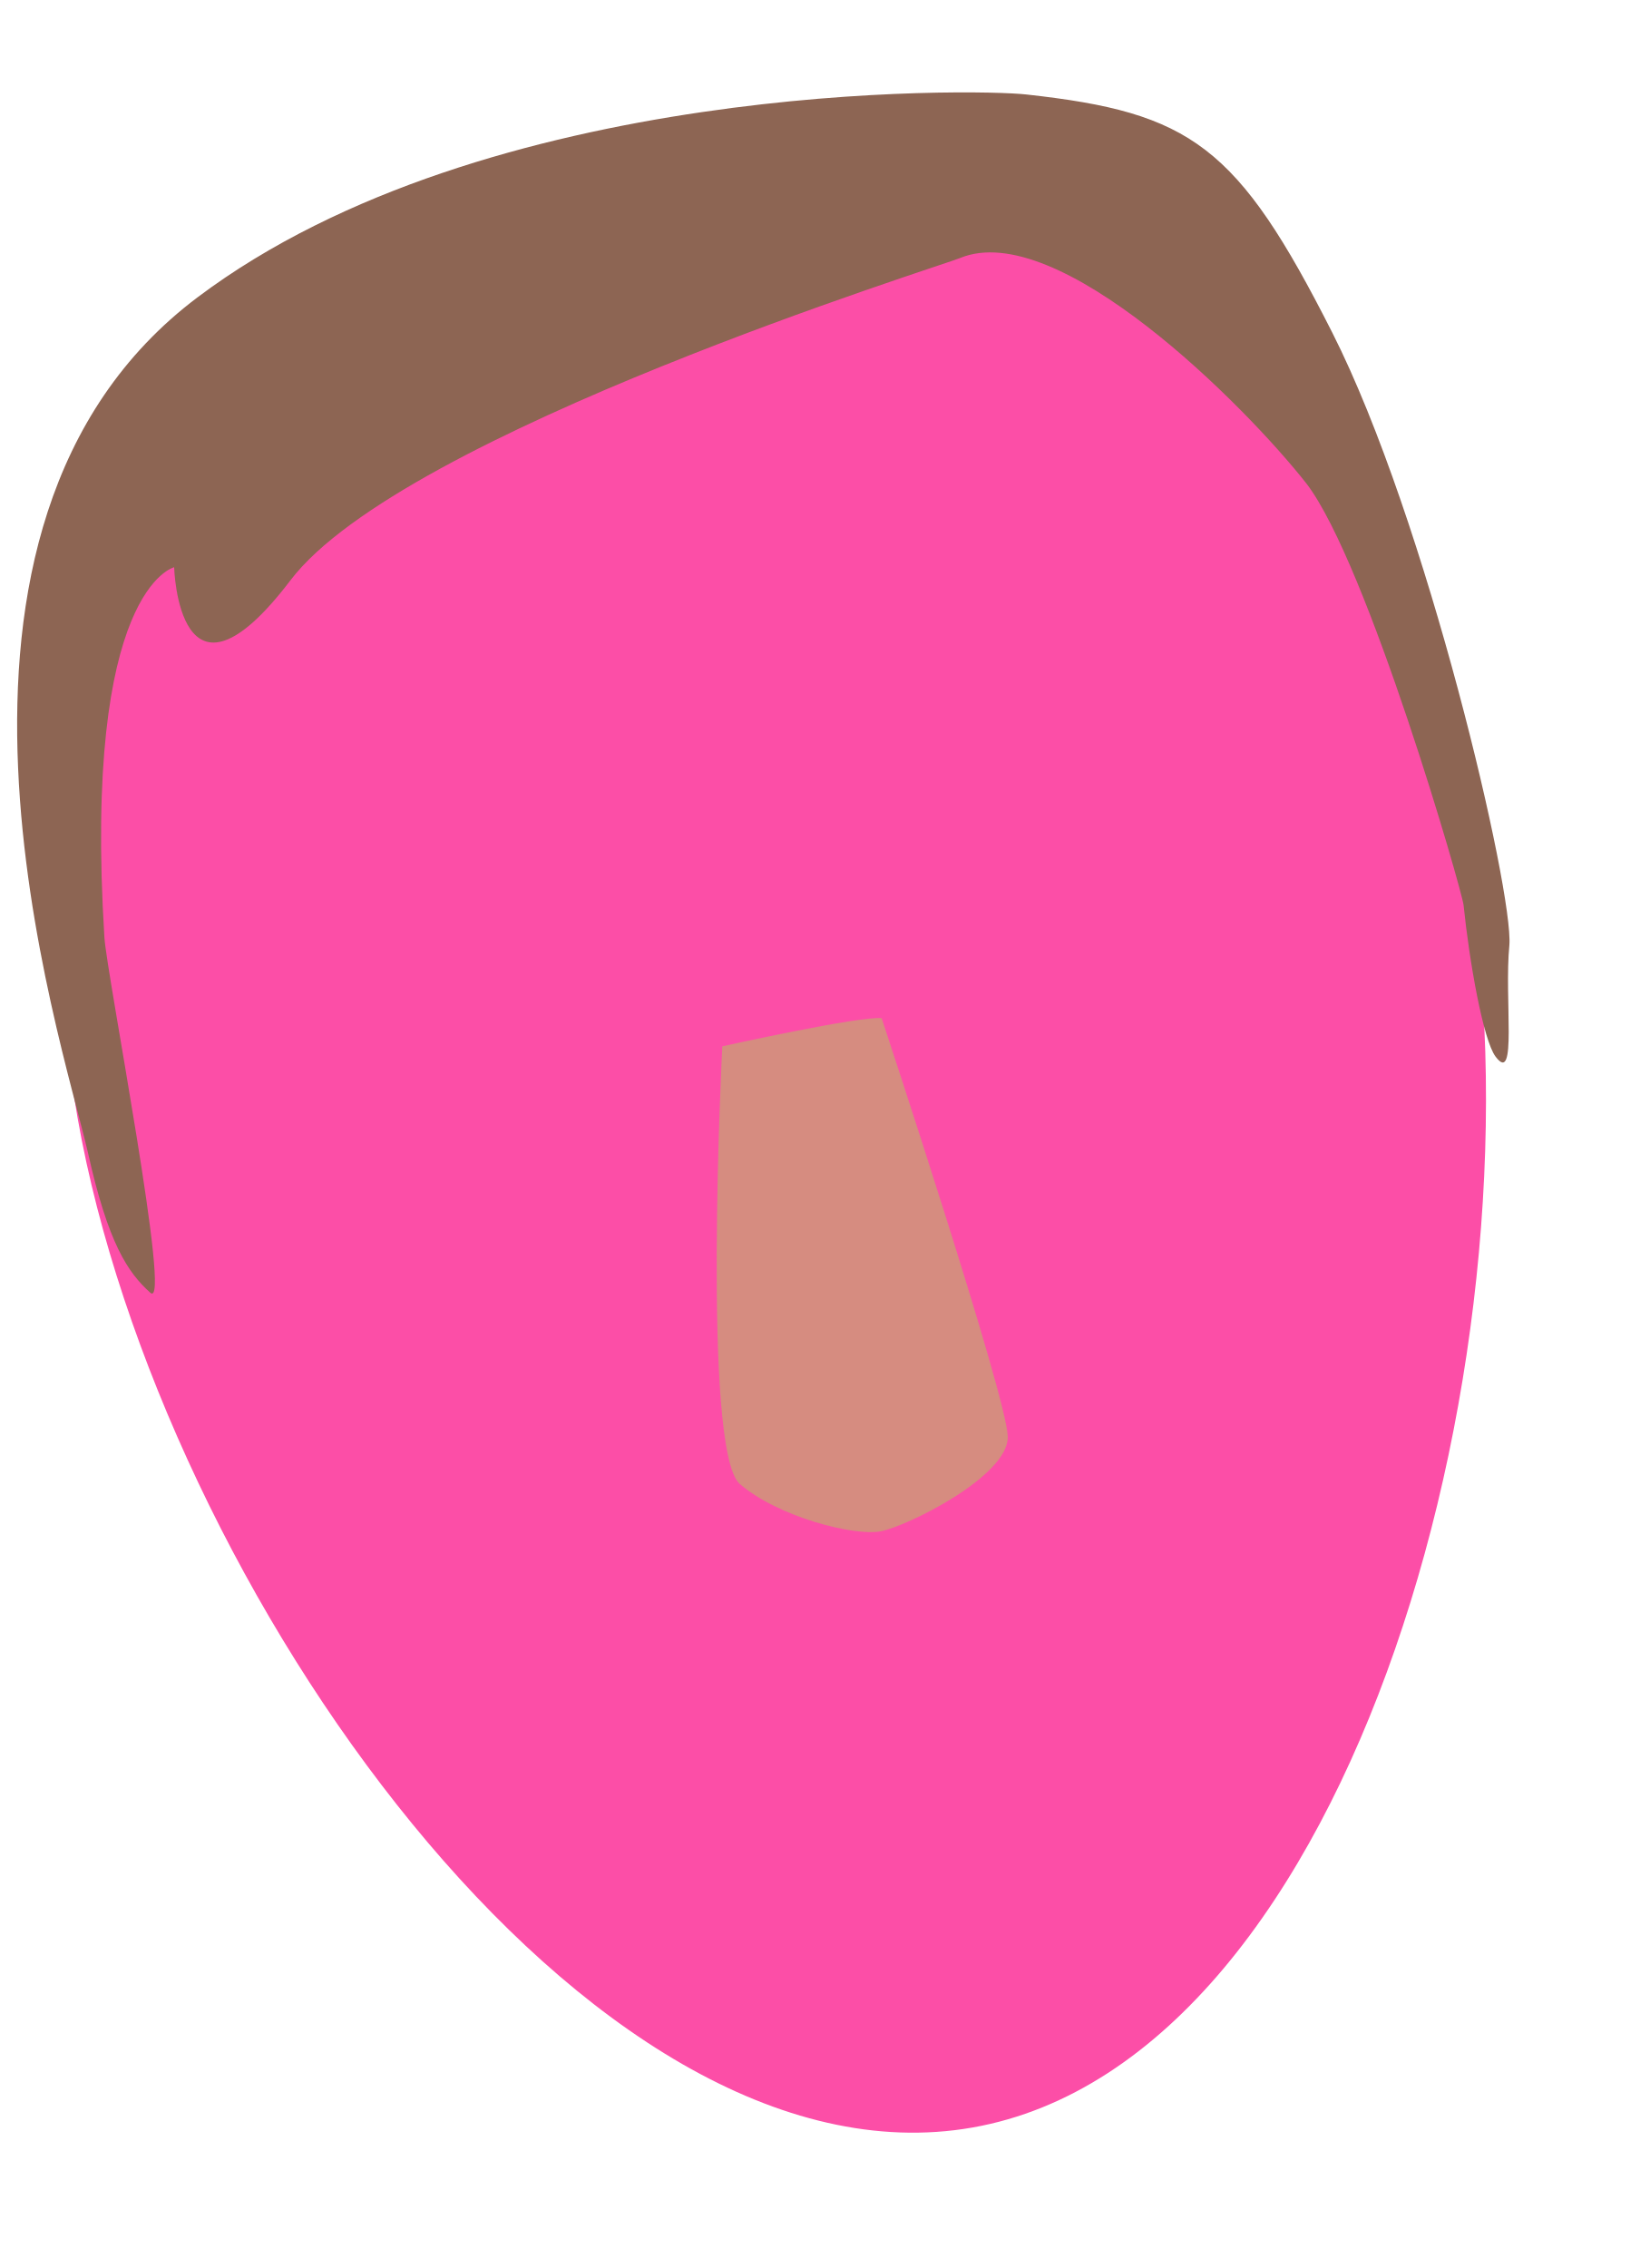
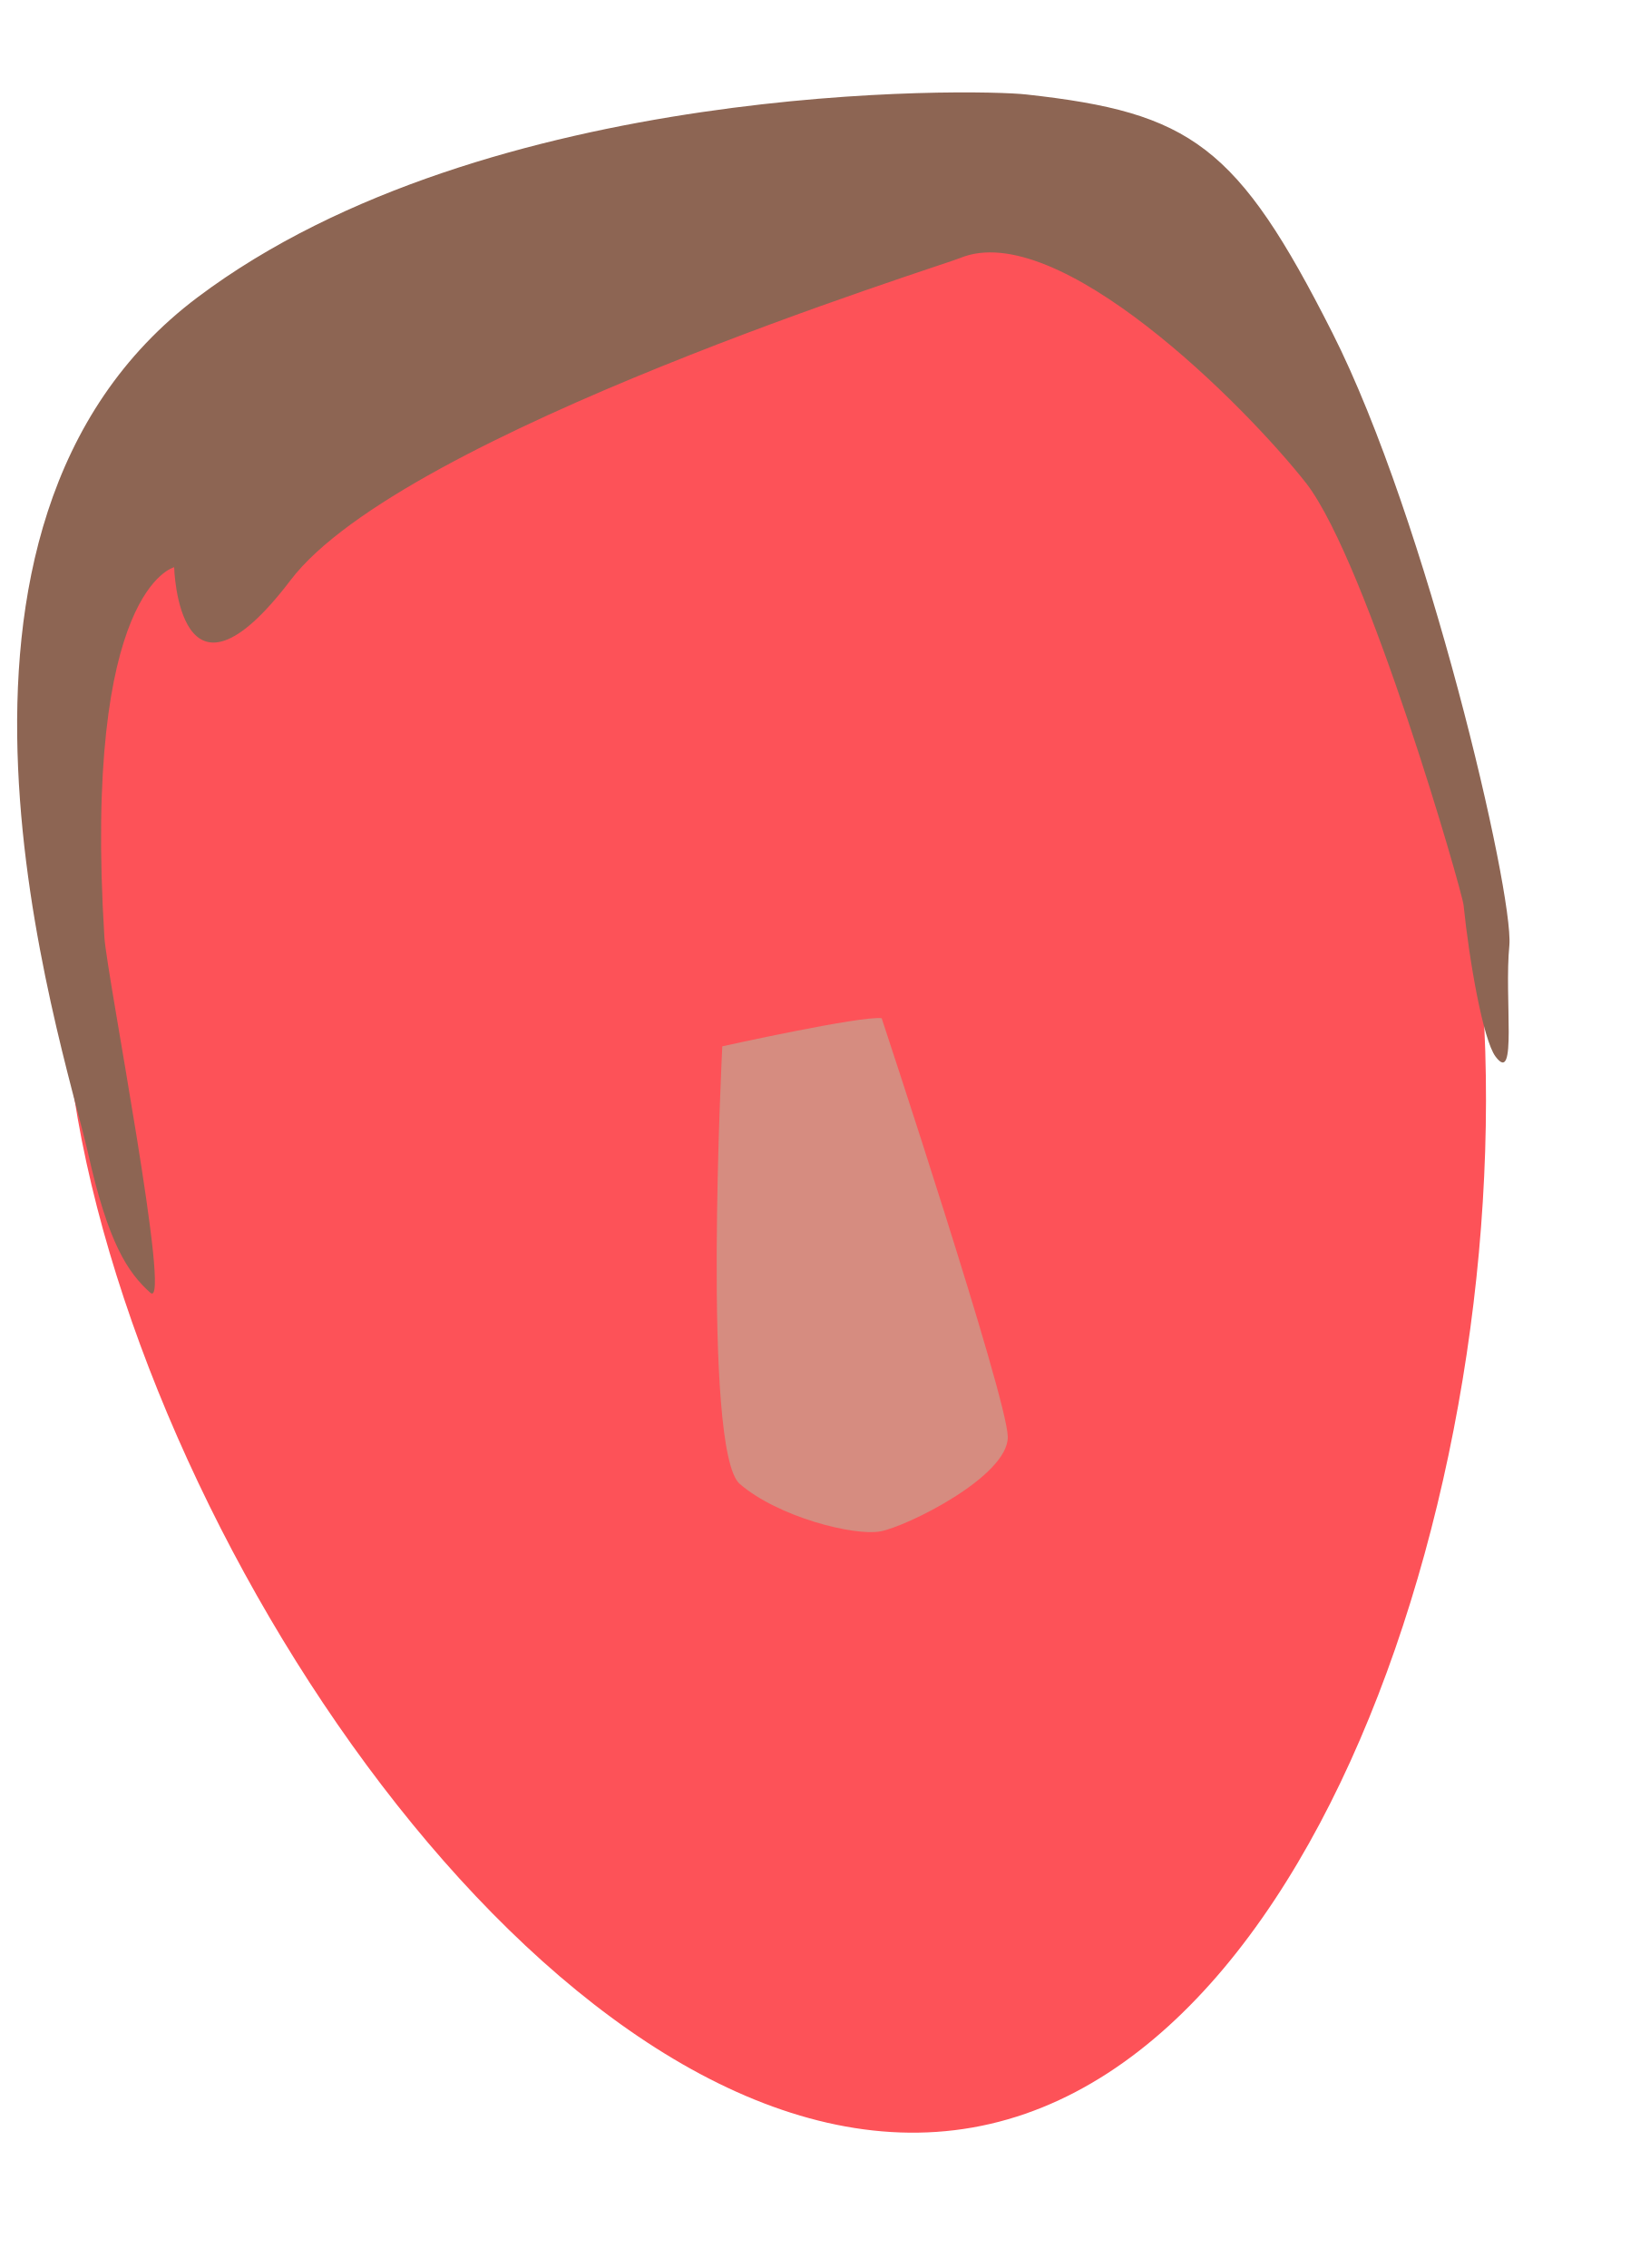
<svg xmlns="http://www.w3.org/2000/svg" version="1.1" id="Layer_1" x="0px" y="0px" viewBox="0 0 160 220" style="enable-background:new 0 0 160 220;" xml:space="preserve">
  <style type="text/css"> 
- 	.st0{fill:#FC4EA7;} 
+ 	.st0{fill:#FD5258;} 
	.st1{fill:#D68C80;} 
	.st2{fill:#8D6553;} 
</style>
  <g transform="rotate(-10 80 110)">
    <g transform="translate(-775 -83)">
      <path class="st0" d="M920.9,177.9c0,47.1-30.7,112.5-68.5,112.5c-37.8,0-68.5-65.4-68.5-111.5s30.7-85.3,68.5-85.3      C890.2,92.6,920.9,130.8,920.9,177.9z" />
      <path class="st1" d="M862.4,182.9c-1.9-0.6-15.7,0-15.7,0s-8.8,38.3-5.7,42.1c3.1,3.8,10,6.9,12.6,6.9s13.2-3.1,13.8-6.9      C868,221.2,862.4,182.9,862.4,182.9z" />
      <path class="st2" d="M882.7,111.6c-1.6,0.4-56.2,7.3-69.4,19.5c-13.2,12.2-10.9-3.2-10.9-3.2s-9.1,0.5-12.9,34.2      c-0.4,3.6,0.2,37-1.6,34.7c-1.8-2.3-3.2-5.4-3.6-14.5c-0.6-11.4-8.2-63,24.9-79.8c31.3-15.9,77.9-6.8,82.6-5.4      c15.4,4.5,19.3,8.4,25.2,27.9s7.9,56.5,6.6,61.5c-1.4,5-1.6,13.6-3.2,10.4c-0.9-1.8-0.9-9.5-0.5-15c0.1-1.4-3.4-34.2-7.9-42.9      C907.4,130.4,892.7,109.4,882.7,111.6z" />
    </g>
  </g>
</svg>
